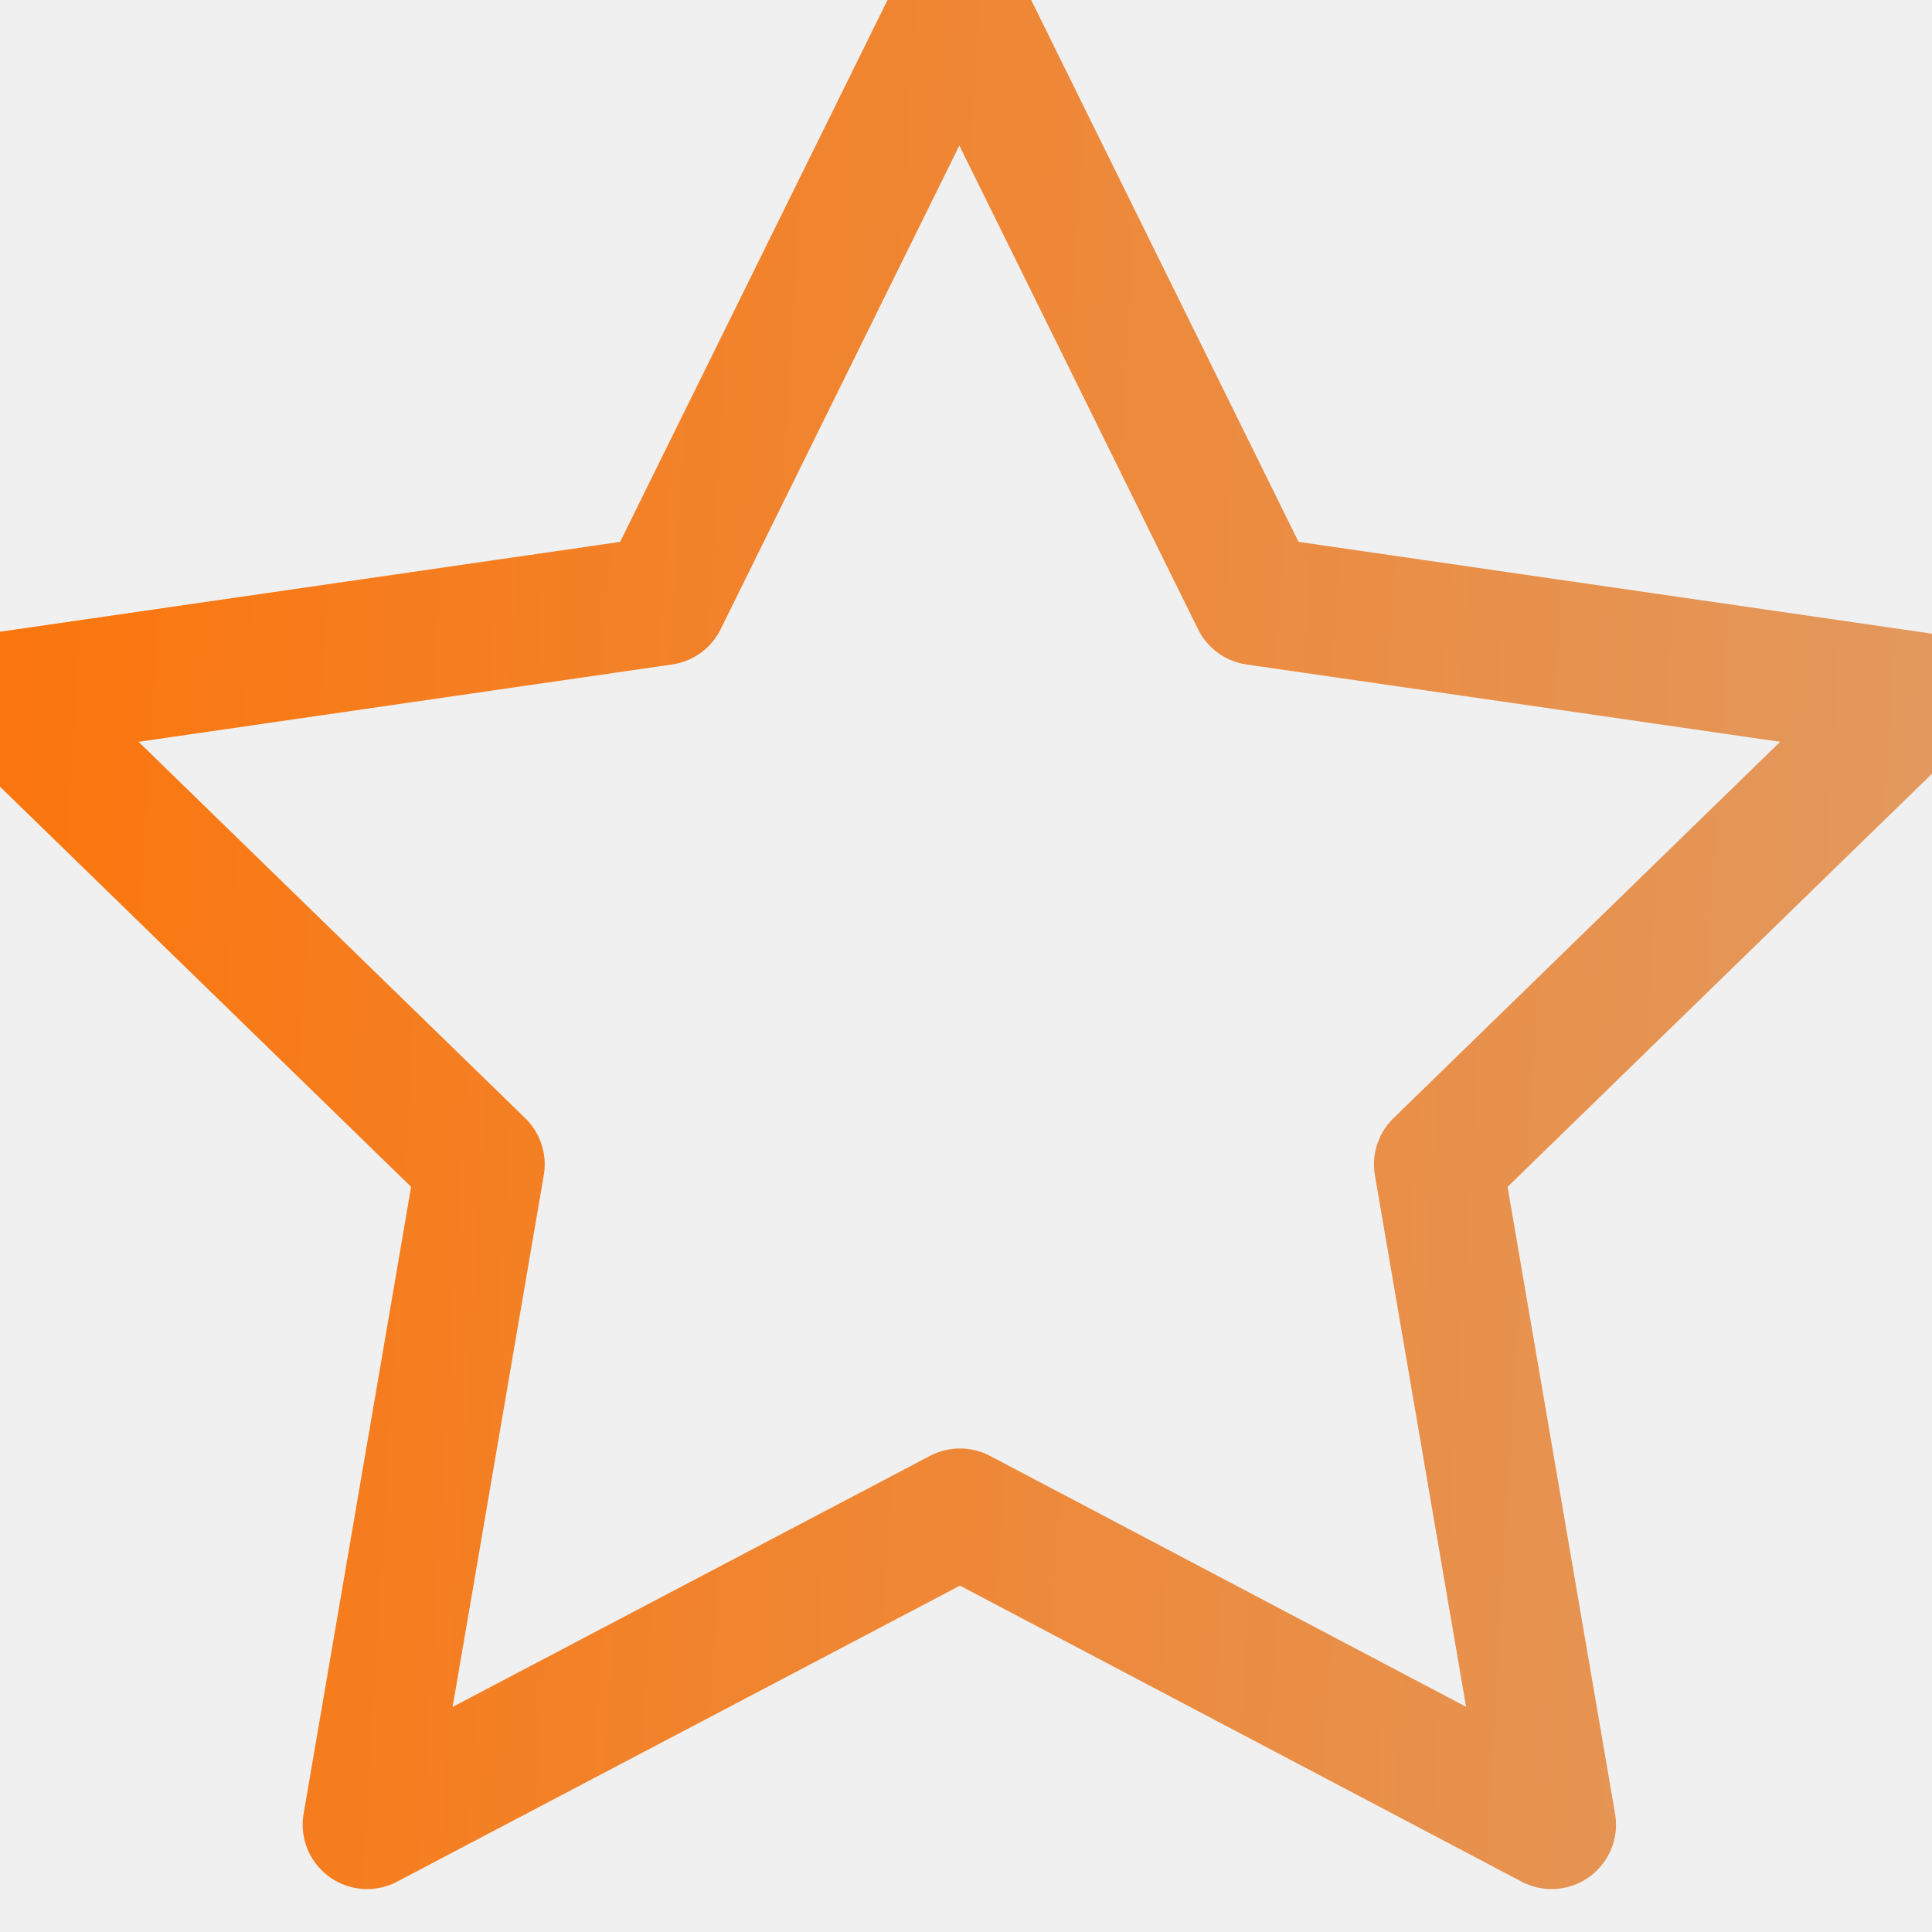
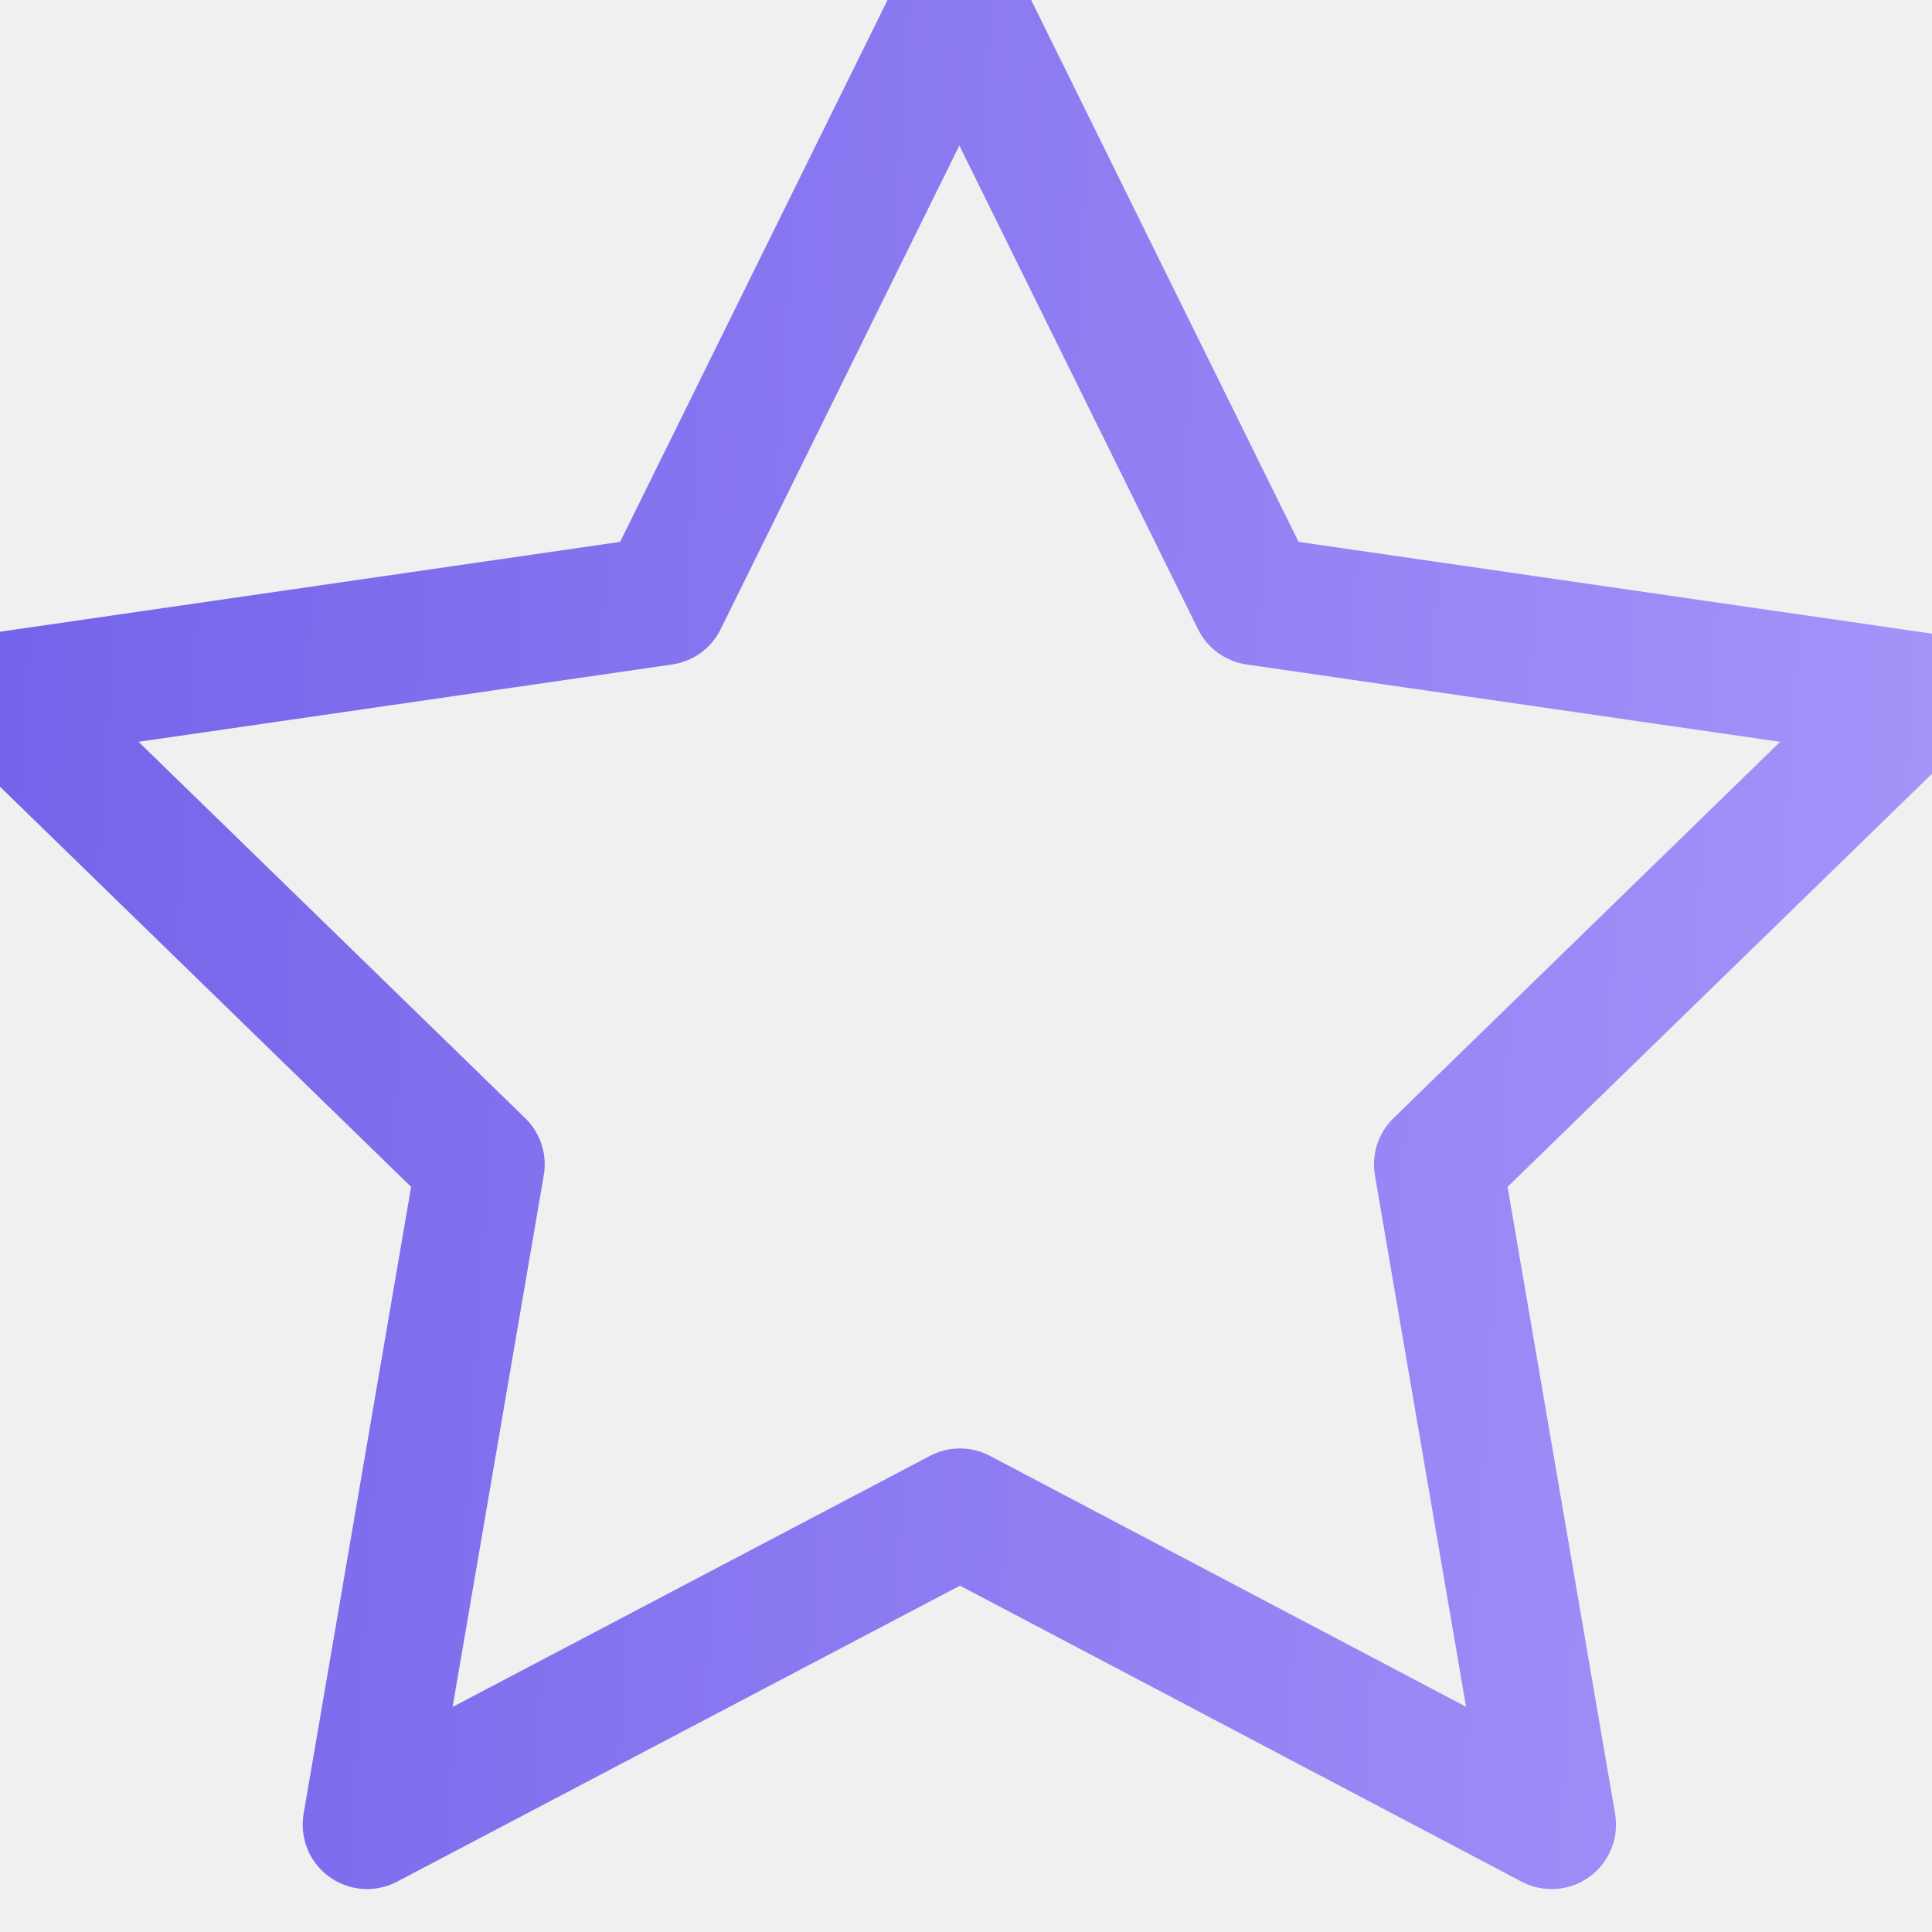
<svg xmlns="http://www.w3.org/2000/svg" width="18" height="18" viewBox="0 0 18 18" fill="none">
  <g clip-path="url(#clip0_543_4157)">
    <path d="M8.944 14.095L3.42 17L4.475 10.848L-0 6.492L6.176 5.597L8.938 0L11.7 5.597L17.876 6.492L13.401 10.848L14.456 17L8.944 14.095Z" stroke="url(#paint0_linear_543_4157)" stroke-width="1.2" stroke-linecap="round" stroke-linejoin="round" />
  </g>
  <defs>
    <linearGradient id="paint0_linear_543_4157" x1="-2.635" y1="3.85998e-06" x2="18.72" y2="1.263" gradientUnits="userSpaceOnUse">
-       <stop stop-color="#FF7000" />
-       <stop offset="1" stop-color="#E2995F" />
+       <stop stop-color="#6C5CE7" />
+       <stop offset="1" stop-color="#A594F9" />
    </linearGradient>
    <clipPath id="clip0_543_4157">
      <rect width="18" height="18" fill="white" />
    </clipPath>
  </defs>
</svg>
